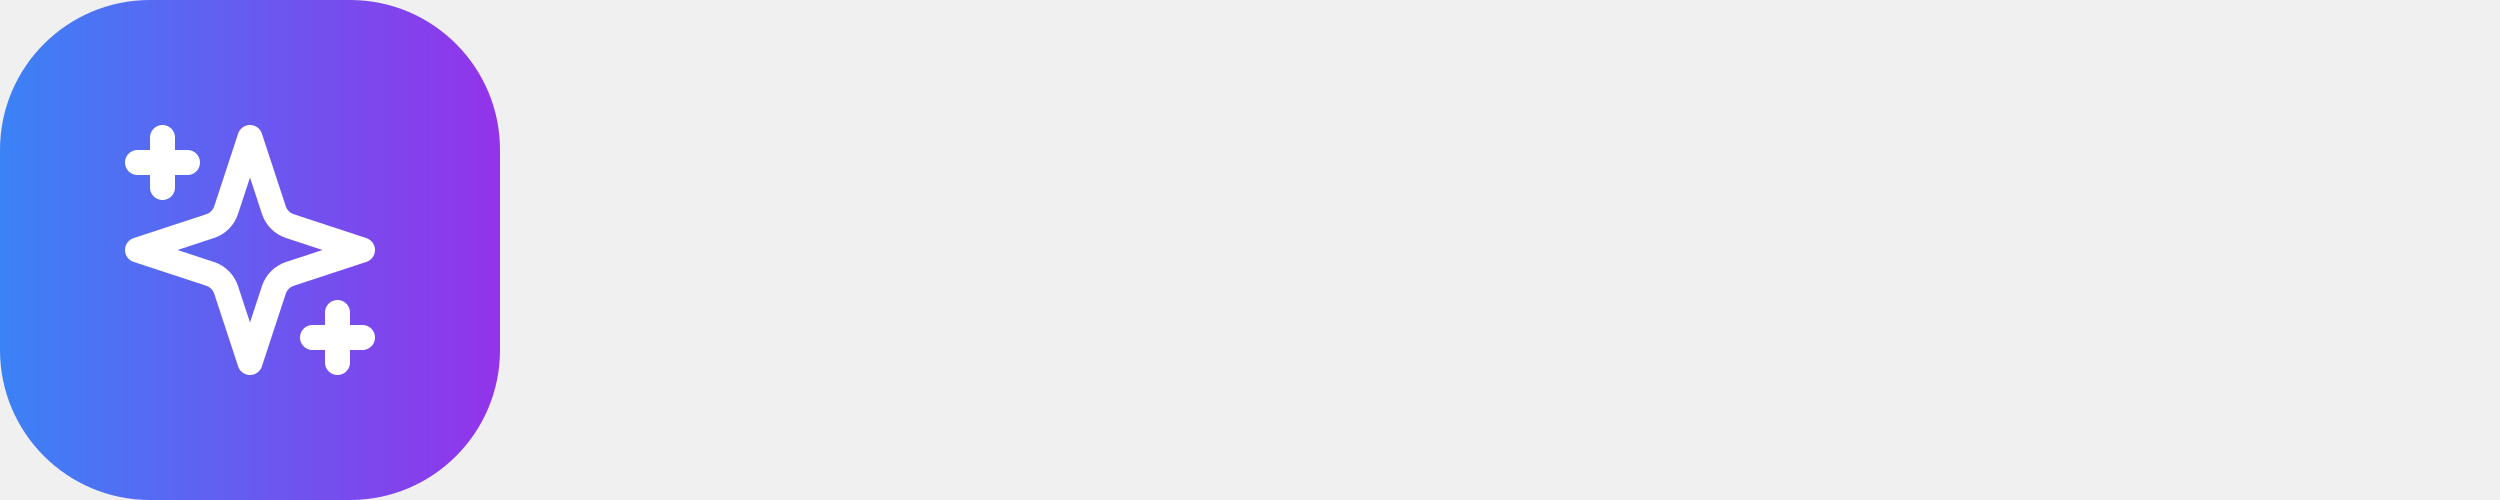
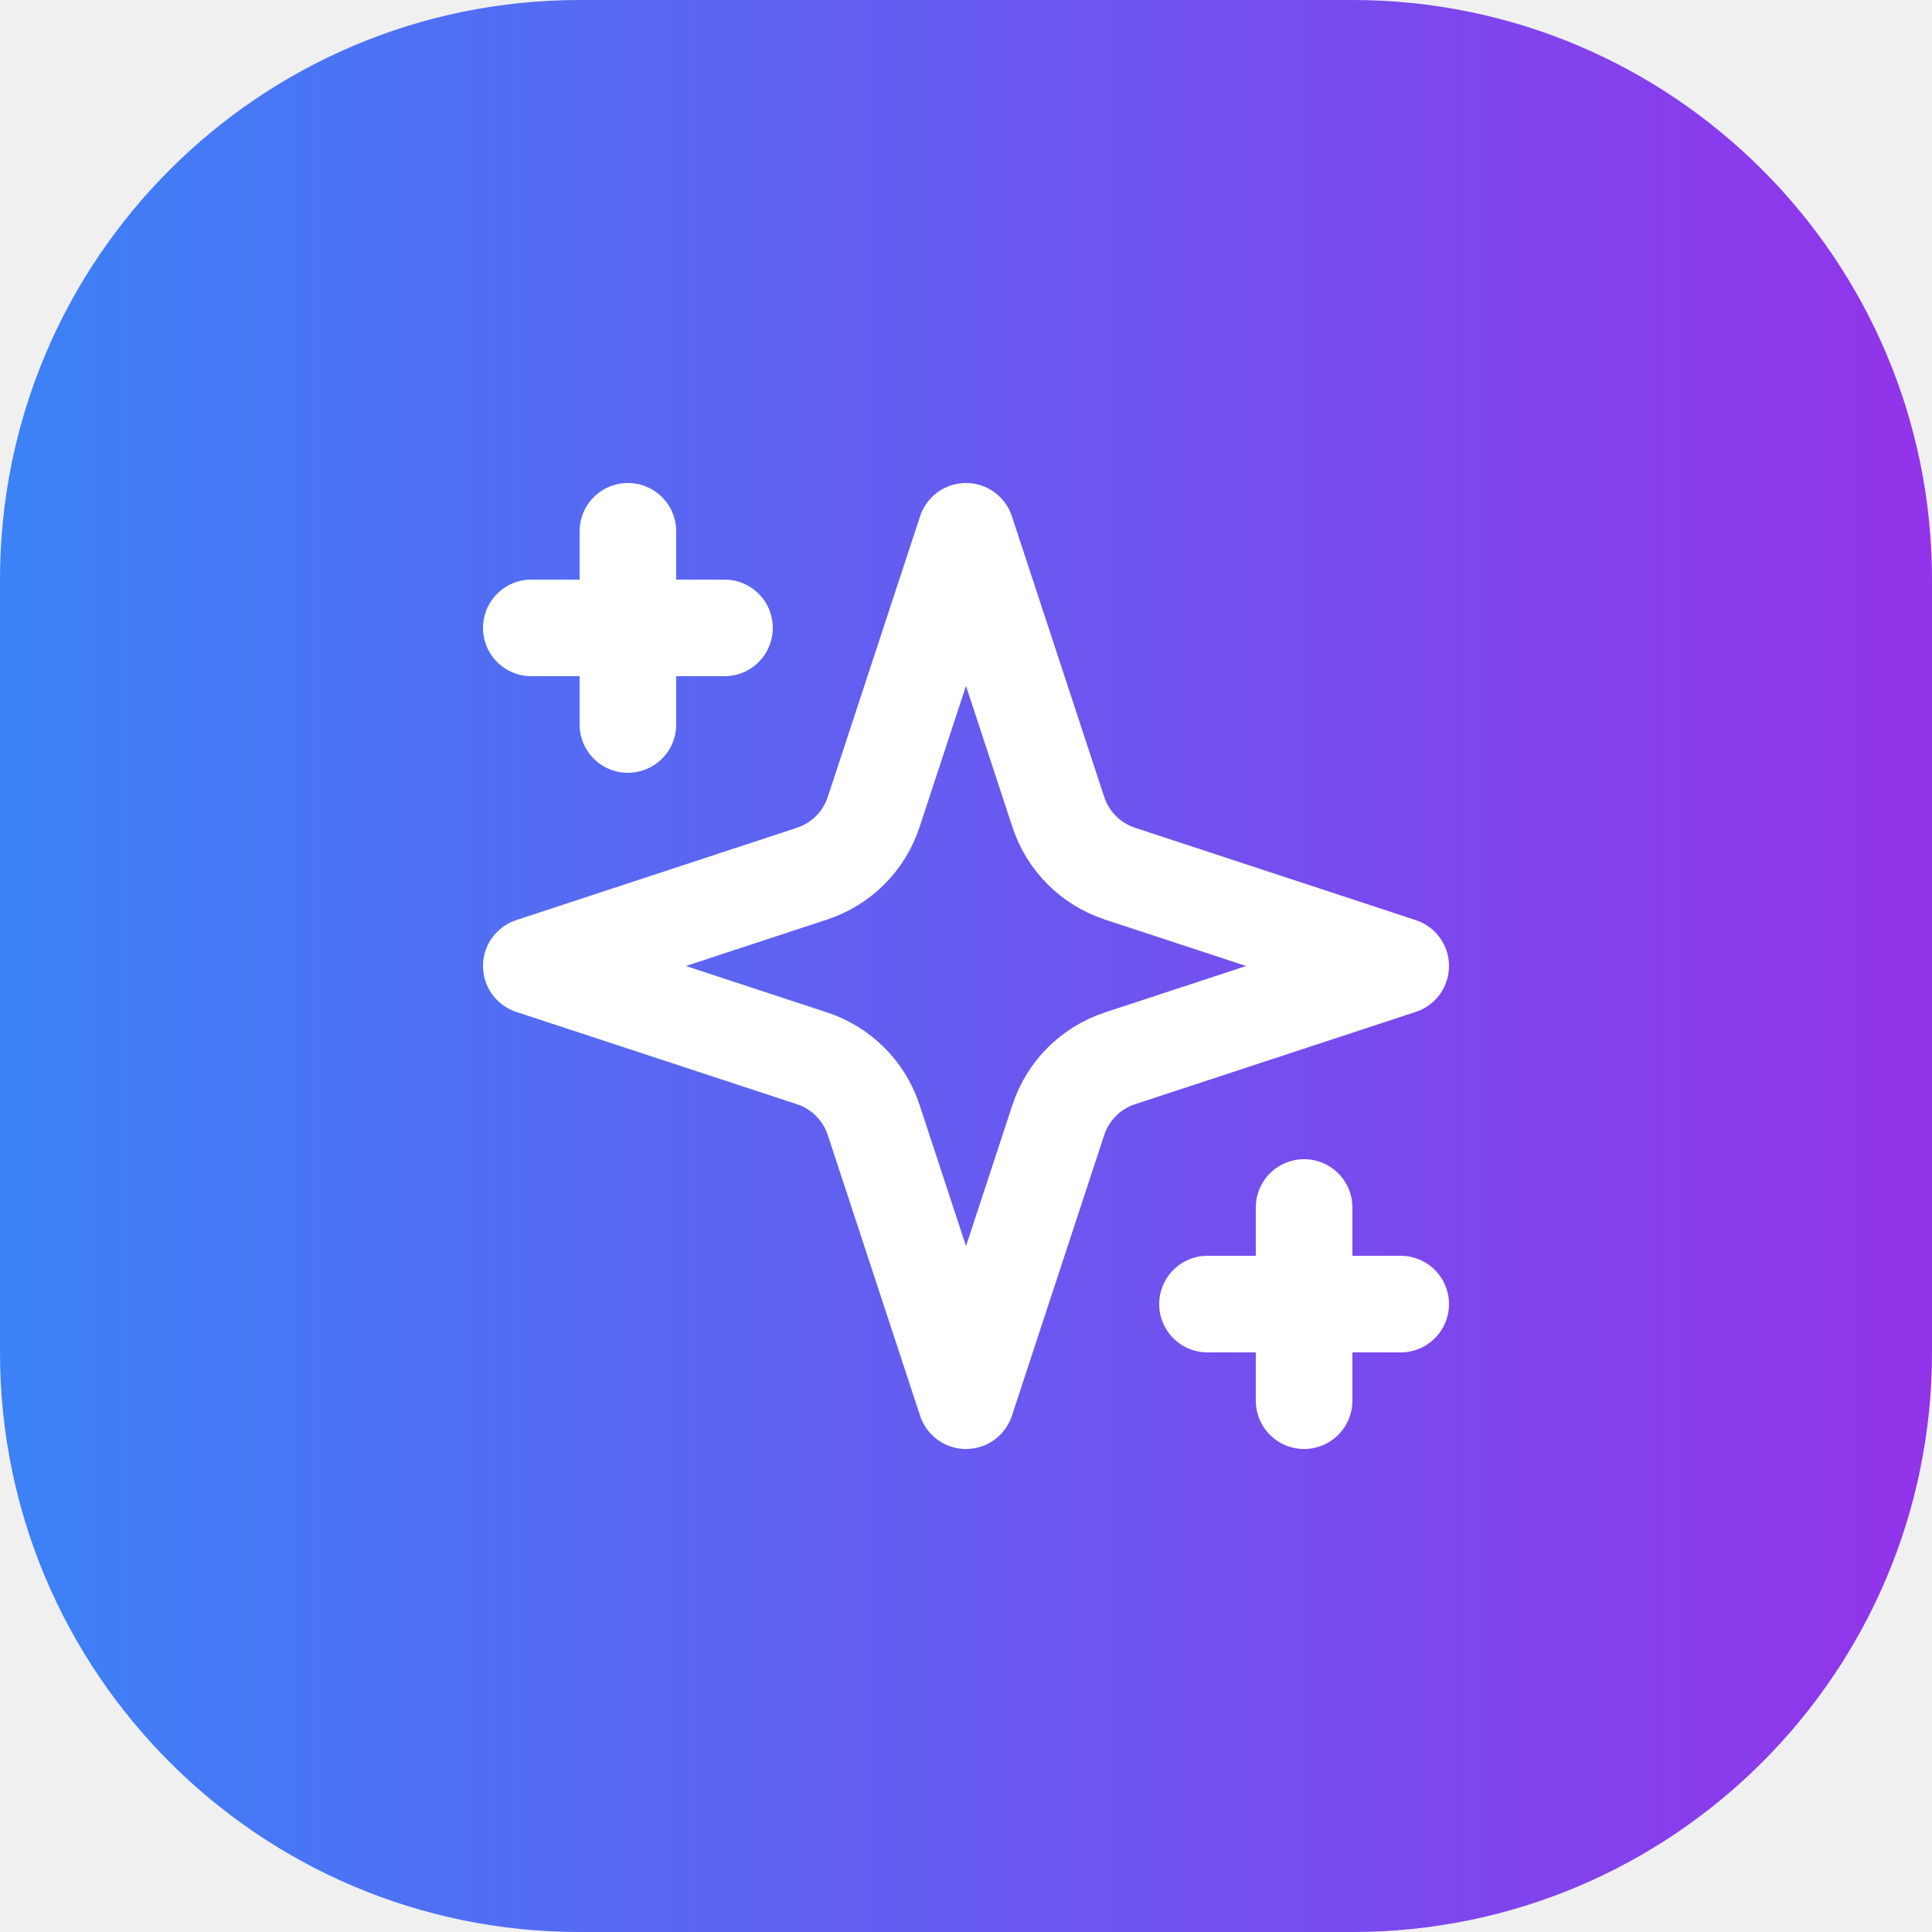
- <svg xmlns="http://www.w3.org/2000/svg" width="200" height="40" viewBox="0 0 200 40" fill="none">
+ <svg xmlns="http://www.w3.org/2000/svg" width="40" height="40" viewBox="0 0 40 40" fill="none">
  <defs>
    <linearGradient id="logoGradient" x1="0%" y1="0%" x2="100%" y2="0%">
      <stop offset="0%" style="stop-color:#3B82F6;stop-opacity:1" />
      <stop offset="100%" style="stop-color:#9333EA;stop-opacity:1" />
    </linearGradient>
    <linearGradient id="textGradient" x1="0%" y1="0%" x2="100%" y2="0%">
      <stop offset="0%" style="stop-color:#2563EB;stop-opacity:1" />
      <stop offset="100%" style="stop-color:#9333EA;stop-opacity:1" />
    </linearGradient>
  </defs>
  <rect width="40" height="40" rx="12" ry="12" fill="url(#logoGradient)" />
  <g transform="translate(8, 8)" stroke="white" stroke-width="2" fill="none" stroke-linecap="round" stroke-linejoin="round">
    <path d="m12 3-1.912 5.813a2 2 0 0 1-1.275 1.275L3 12l5.813 1.912a2 2 0 0 1 1.275 1.275L12 21l1.912-5.813a2 2 0 0 1 1.275-1.275L21 12l-5.813-1.912a2 2 0 0 1-1.275-1.275L12 3Z" />
    <path d="M5 3v4" />
    <path d="M19 17v4" />
    <path d="M3 5h4" />
    <path d="M17 19h4" />
  </g>
</svg>
